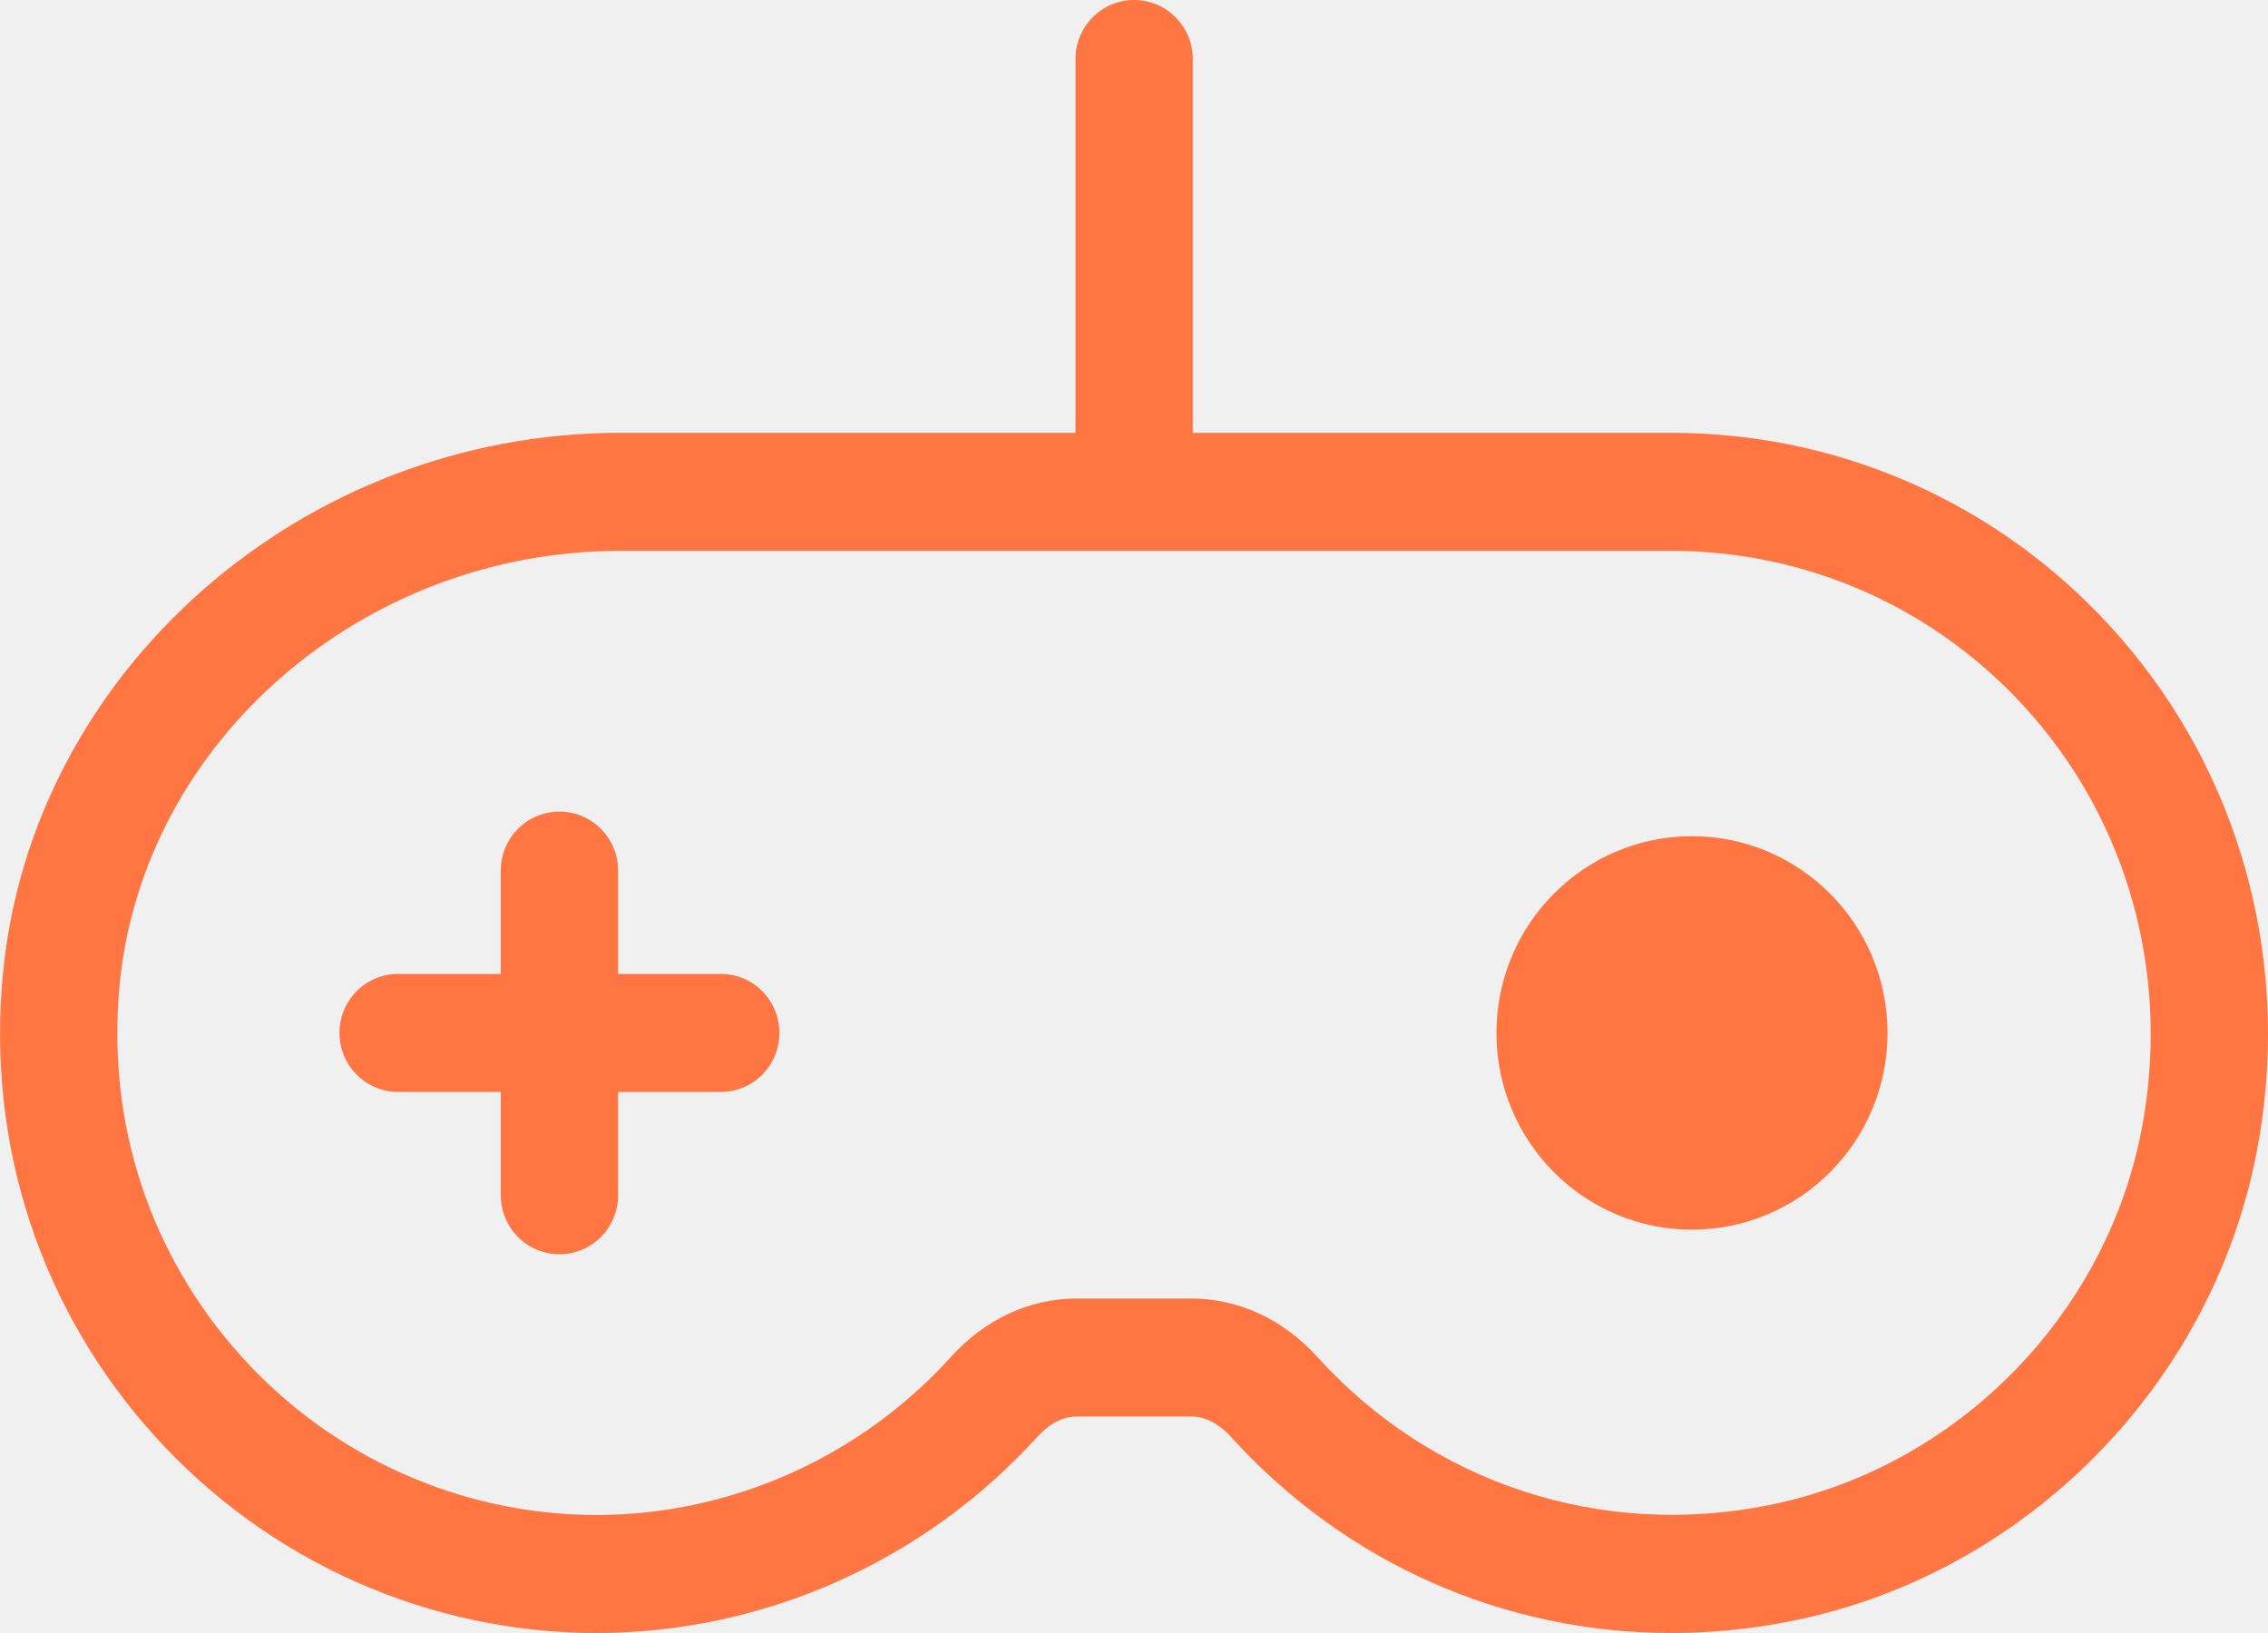
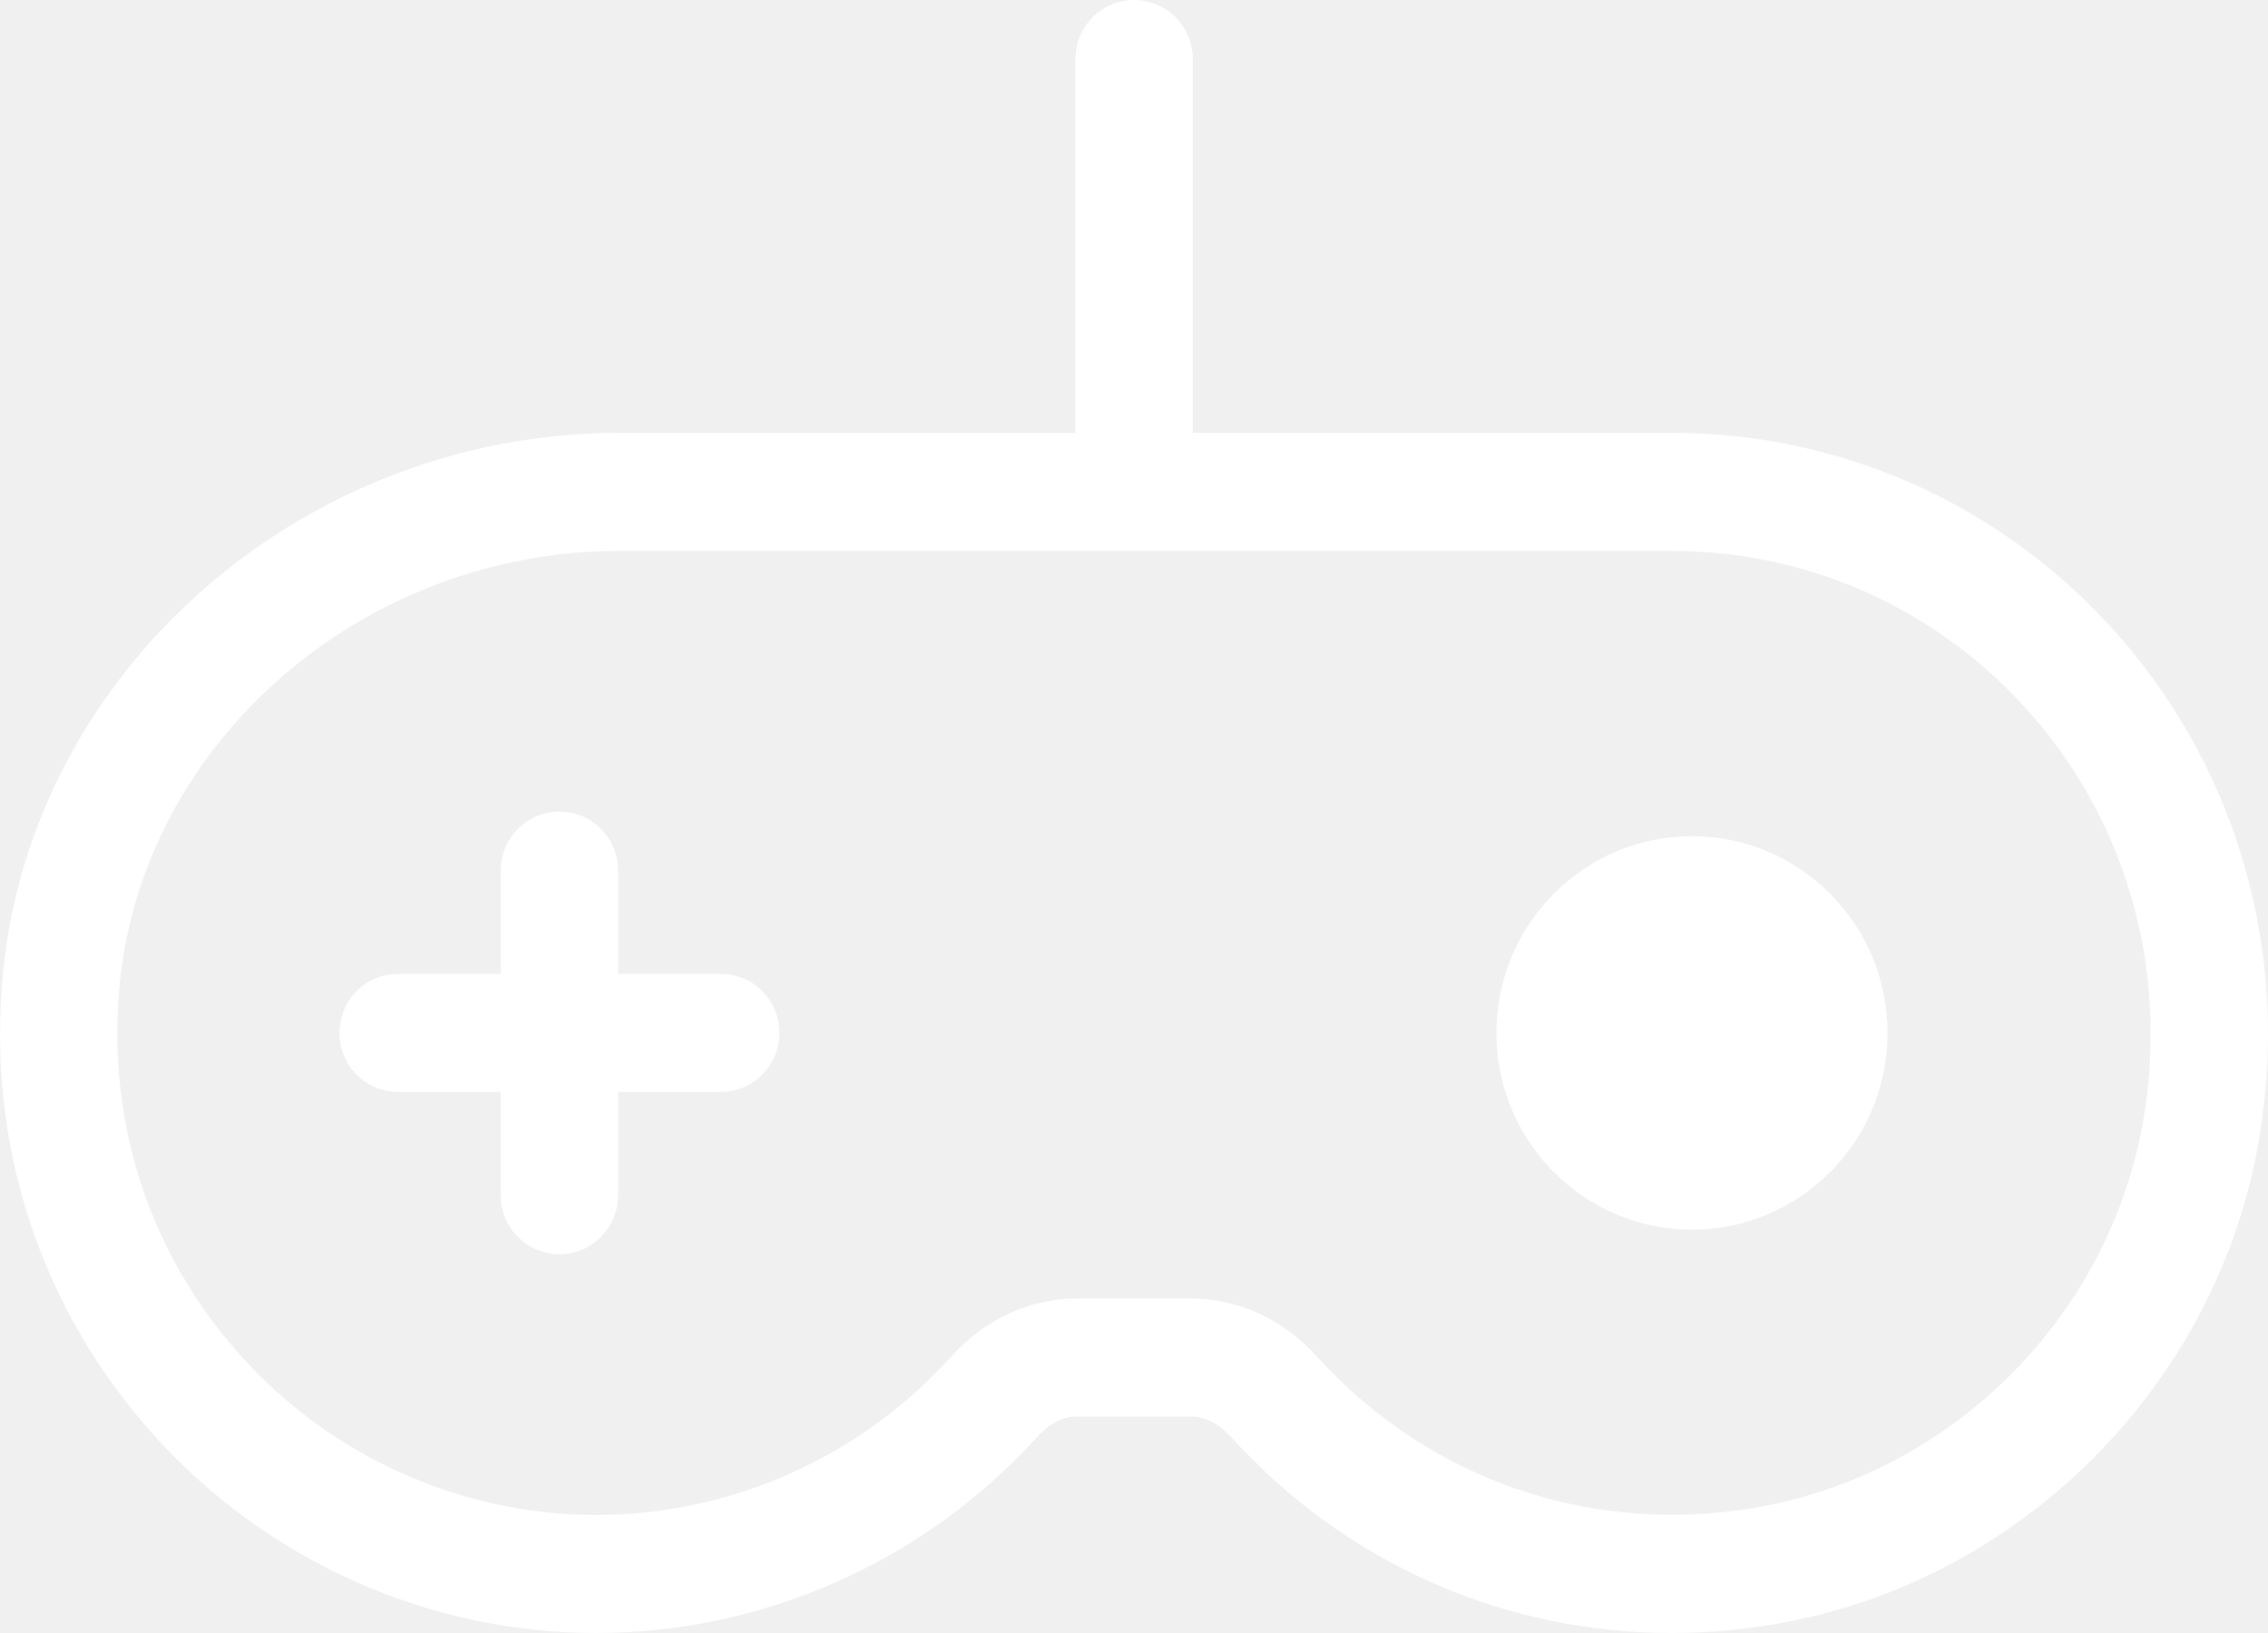
<svg xmlns="http://www.w3.org/2000/svg" width="25" height="18" viewBox="0 0 25 18" fill="none">
-   <path fill-rule="evenodd" clip-rule="evenodd" d="M20.806 11.386C20.806 12.583 19.841 13.554 18.65 13.554C17.461 13.554 16.495 12.583 16.495 11.386C16.495 10.188 17.461 9.217 18.65 9.217C19.841 9.217 20.806 10.188 20.806 11.386ZM8.591 11.386C8.591 11.745 8.302 12.036 7.945 12.036H6.813V13.175C6.813 13.534 6.524 13.825 6.167 13.825C5.809 13.825 5.52 13.534 5.52 13.175V12.036H4.389C4.031 12.036 3.742 11.745 3.742 11.386C3.742 11.025 4.031 10.735 4.389 10.735H5.52V9.596C5.52 9.236 5.809 8.946 6.167 8.946C6.524 8.946 6.813 9.236 6.813 9.596V10.735H7.945C8.302 10.735 8.591 11.025 8.591 11.386ZM23.607 12.449C23.211 14.508 21.566 16.172 19.51 16.588C17.654 16.965 15.786 16.355 14.52 14.956C14.145 14.542 13.651 14.313 13.131 14.313H11.87C11.35 14.313 10.858 14.541 10.484 14.955C9.482 16.063 8.056 16.699 6.574 16.699C5.09 16.699 3.664 16.063 2.665 14.956C1.651 13.834 1.174 12.379 1.318 10.859C1.575 8.175 3.996 6.072 6.832 6.072H18.428C20.009 6.072 21.494 6.777 22.503 8.007C23.511 9.235 23.913 10.854 23.607 12.449ZM23.5 7.179C22.245 5.648 20.397 4.771 18.428 4.771H13.148V0.651C13.148 0.291 12.858 0 12.501 0C12.143 0 11.855 0.291 11.855 0.651V4.771H6.832C3.338 4.771 0.351 7.39 0.032 10.734C-0.148 12.624 0.446 14.435 1.707 15.831C2.952 17.209 4.726 18 6.574 18C8.419 18 10.193 17.209 11.441 15.831C11.513 15.75 11.667 15.614 11.87 15.614H13.131C13.335 15.614 13.488 15.75 13.563 15.832C14.832 17.235 16.584 18 18.424 18C18.868 18 19.317 17.956 19.767 17.864C22.33 17.344 24.383 15.268 24.876 12.695C25.256 10.719 24.754 8.707 23.5 7.179Z" fill="#FF7643" />
+   <path fill-rule="evenodd" clip-rule="evenodd" d="M20.806 11.386C20.806 12.583 19.841 13.554 18.65 13.554C17.461 13.554 16.495 12.583 16.495 11.386C16.495 10.188 17.461 9.217 18.65 9.217C19.841 9.217 20.806 10.188 20.806 11.386ZM8.591 11.386C8.591 11.745 8.302 12.036 7.945 12.036H6.813V13.175C6.813 13.534 6.524 13.825 6.167 13.825C5.809 13.825 5.52 13.534 5.52 13.175V12.036H4.389C4.031 12.036 3.742 11.745 3.742 11.386C3.742 11.025 4.031 10.735 4.389 10.735H5.52V9.596C5.52 9.236 5.809 8.946 6.167 8.946C6.524 8.946 6.813 9.236 6.813 9.596V10.735H7.945C8.302 10.735 8.591 11.025 8.591 11.386ZM23.607 12.449C23.211 14.508 21.566 16.172 19.51 16.588C17.654 16.965 15.786 16.355 14.52 14.956C14.145 14.542 13.651 14.313 13.131 14.313H11.87C11.35 14.313 10.858 14.541 10.484 14.955C9.482 16.063 8.056 16.699 6.574 16.699C5.09 16.699 3.664 16.063 2.665 14.956C1.651 13.834 1.174 12.379 1.318 10.859C1.575 8.175 3.996 6.072 6.832 6.072H18.428C20.009 6.072 21.494 6.777 22.503 8.007C23.511 9.235 23.913 10.854 23.607 12.449ZM23.5 7.179C22.245 5.648 20.397 4.771 18.428 4.771H13.148V0.651C13.148 0.291 12.858 0 12.501 0C12.143 0 11.855 0.291 11.855 0.651V4.771H6.832C3.338 4.771 0.351 7.39 0.032 10.734C-0.148 12.624 0.446 14.435 1.707 15.831C2.952 17.209 4.726 18 6.574 18C8.419 18 10.193 17.209 11.441 15.831C11.513 15.75 11.667 15.614 11.87 15.614H13.131C13.335 15.614 13.488 15.75 13.563 15.832C14.832 17.235 16.584 18 18.424 18C18.868 18 19.317 17.956 19.767 17.864C22.33 17.344 24.383 15.268 24.876 12.695C25.256 10.719 24.754 8.707 23.5 7.179Z" fill="#FFFFFF" />
</svg>
